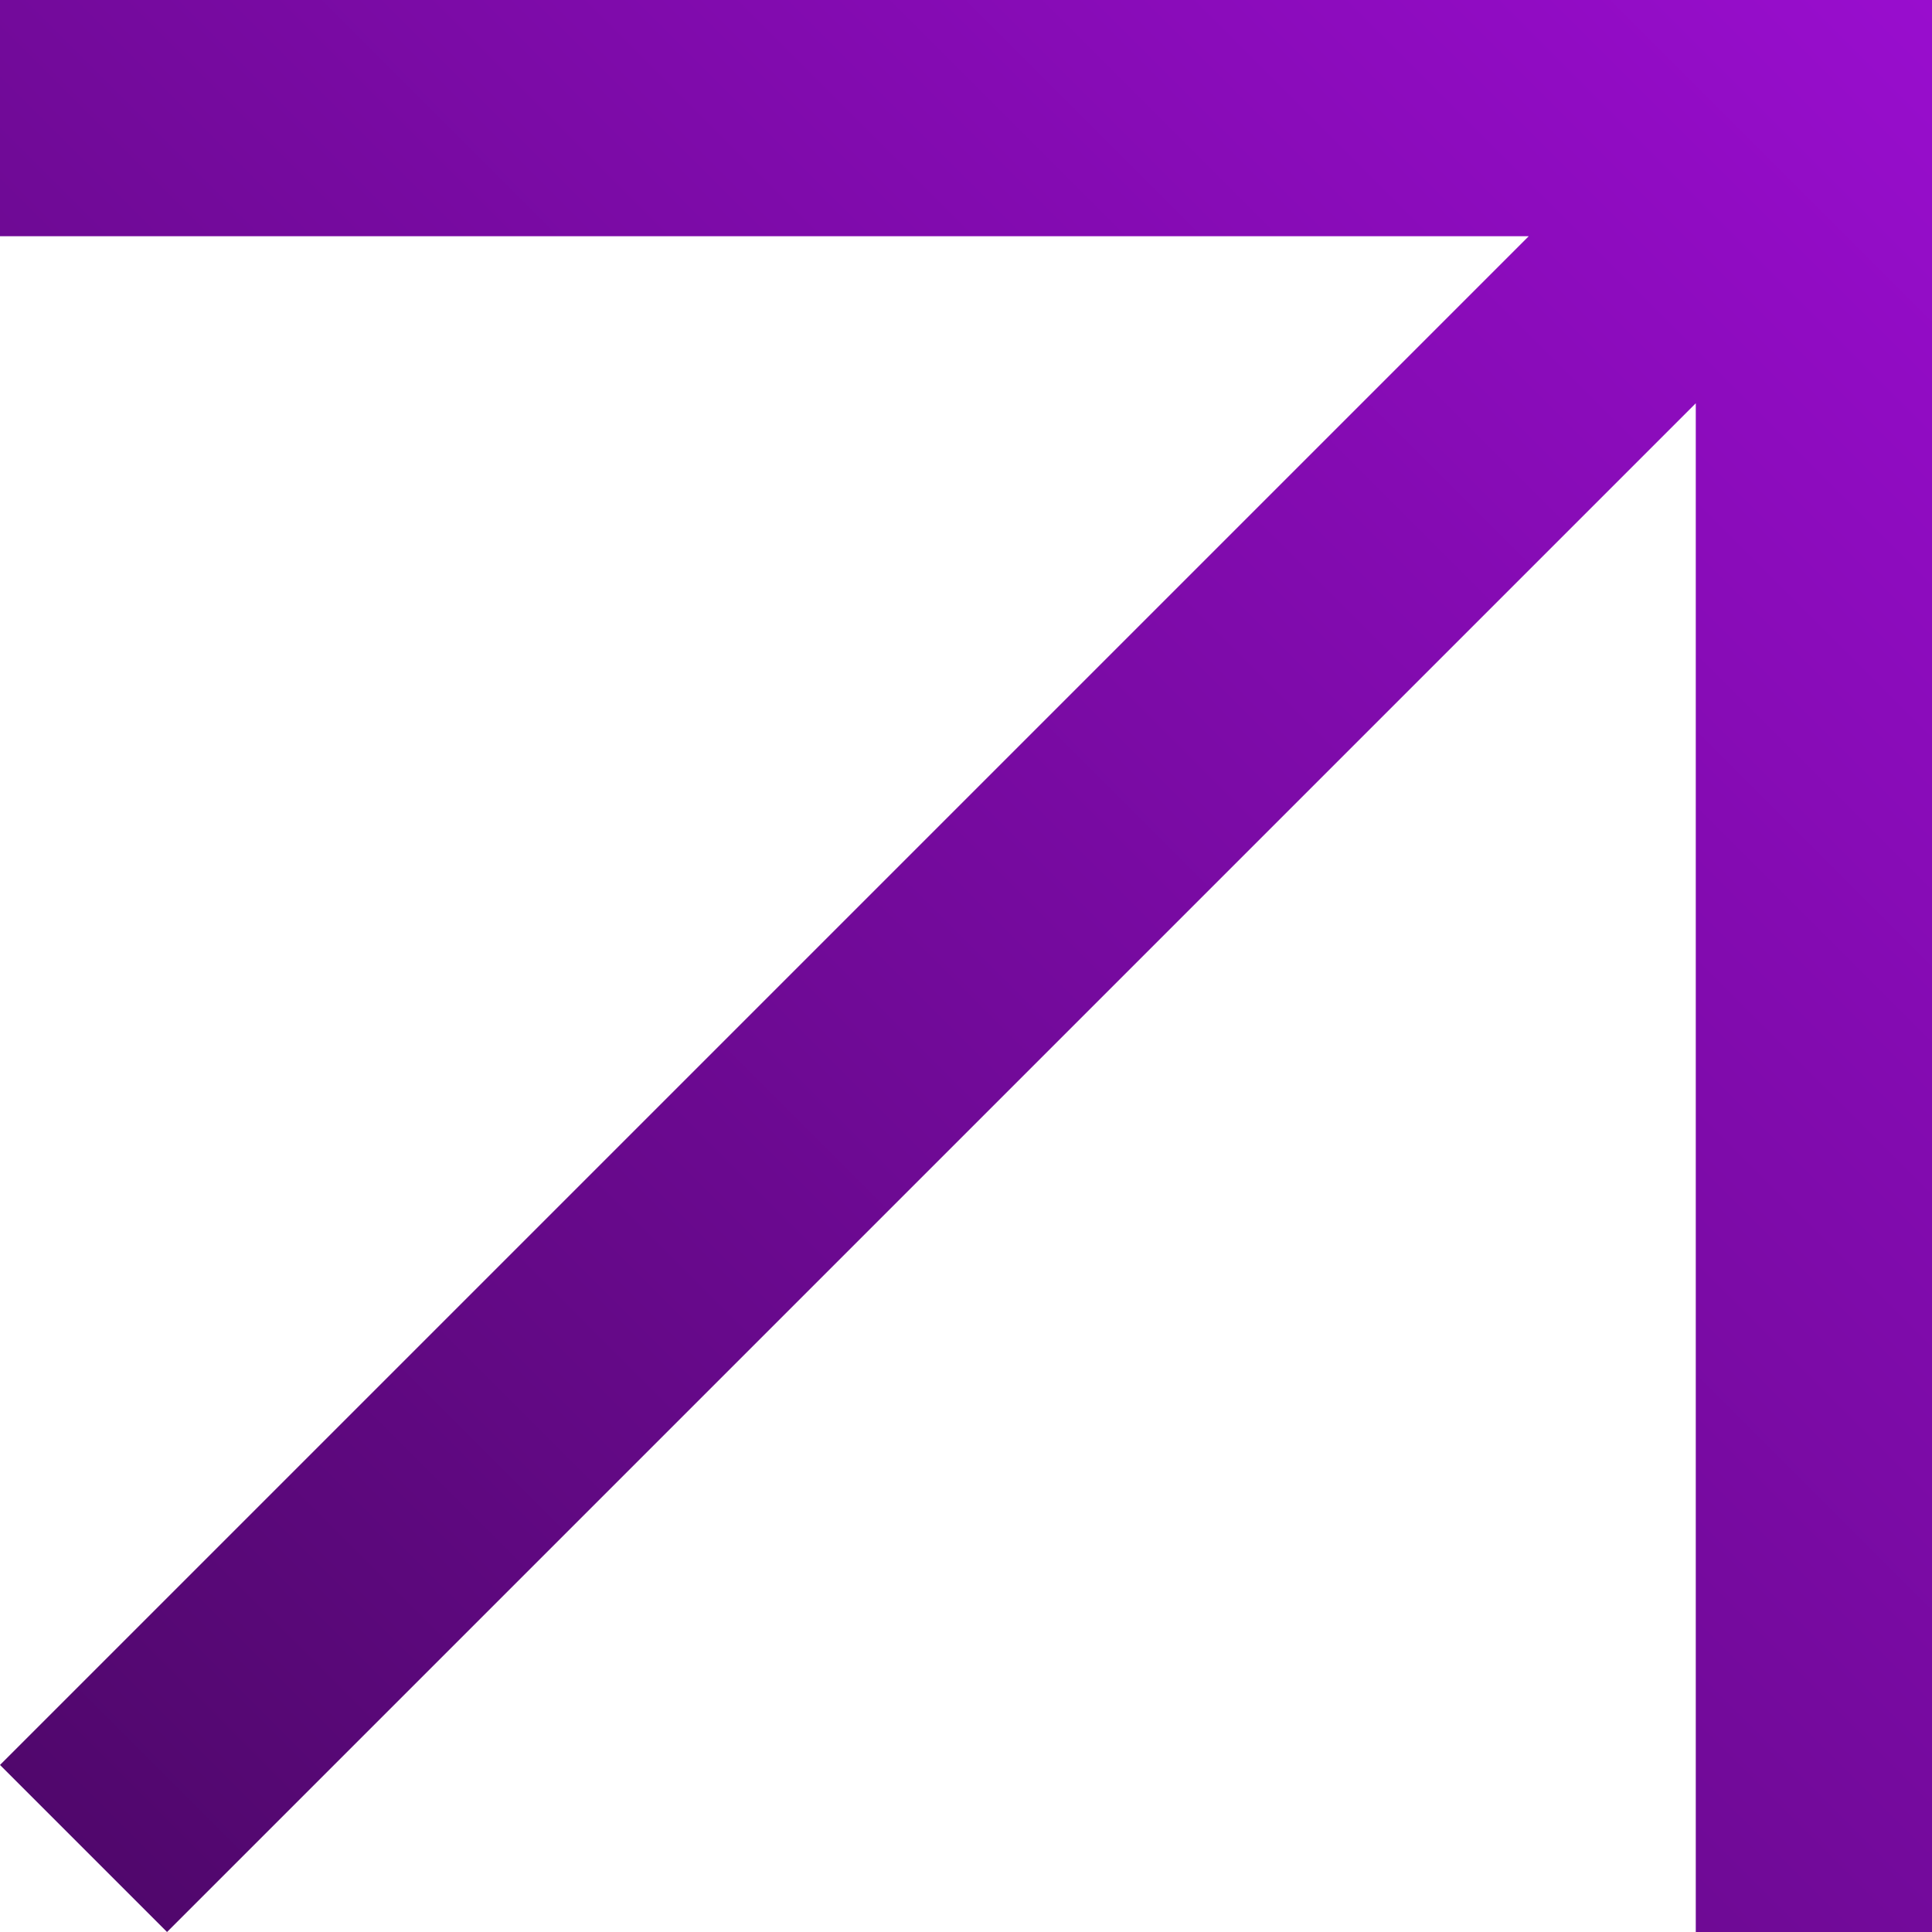
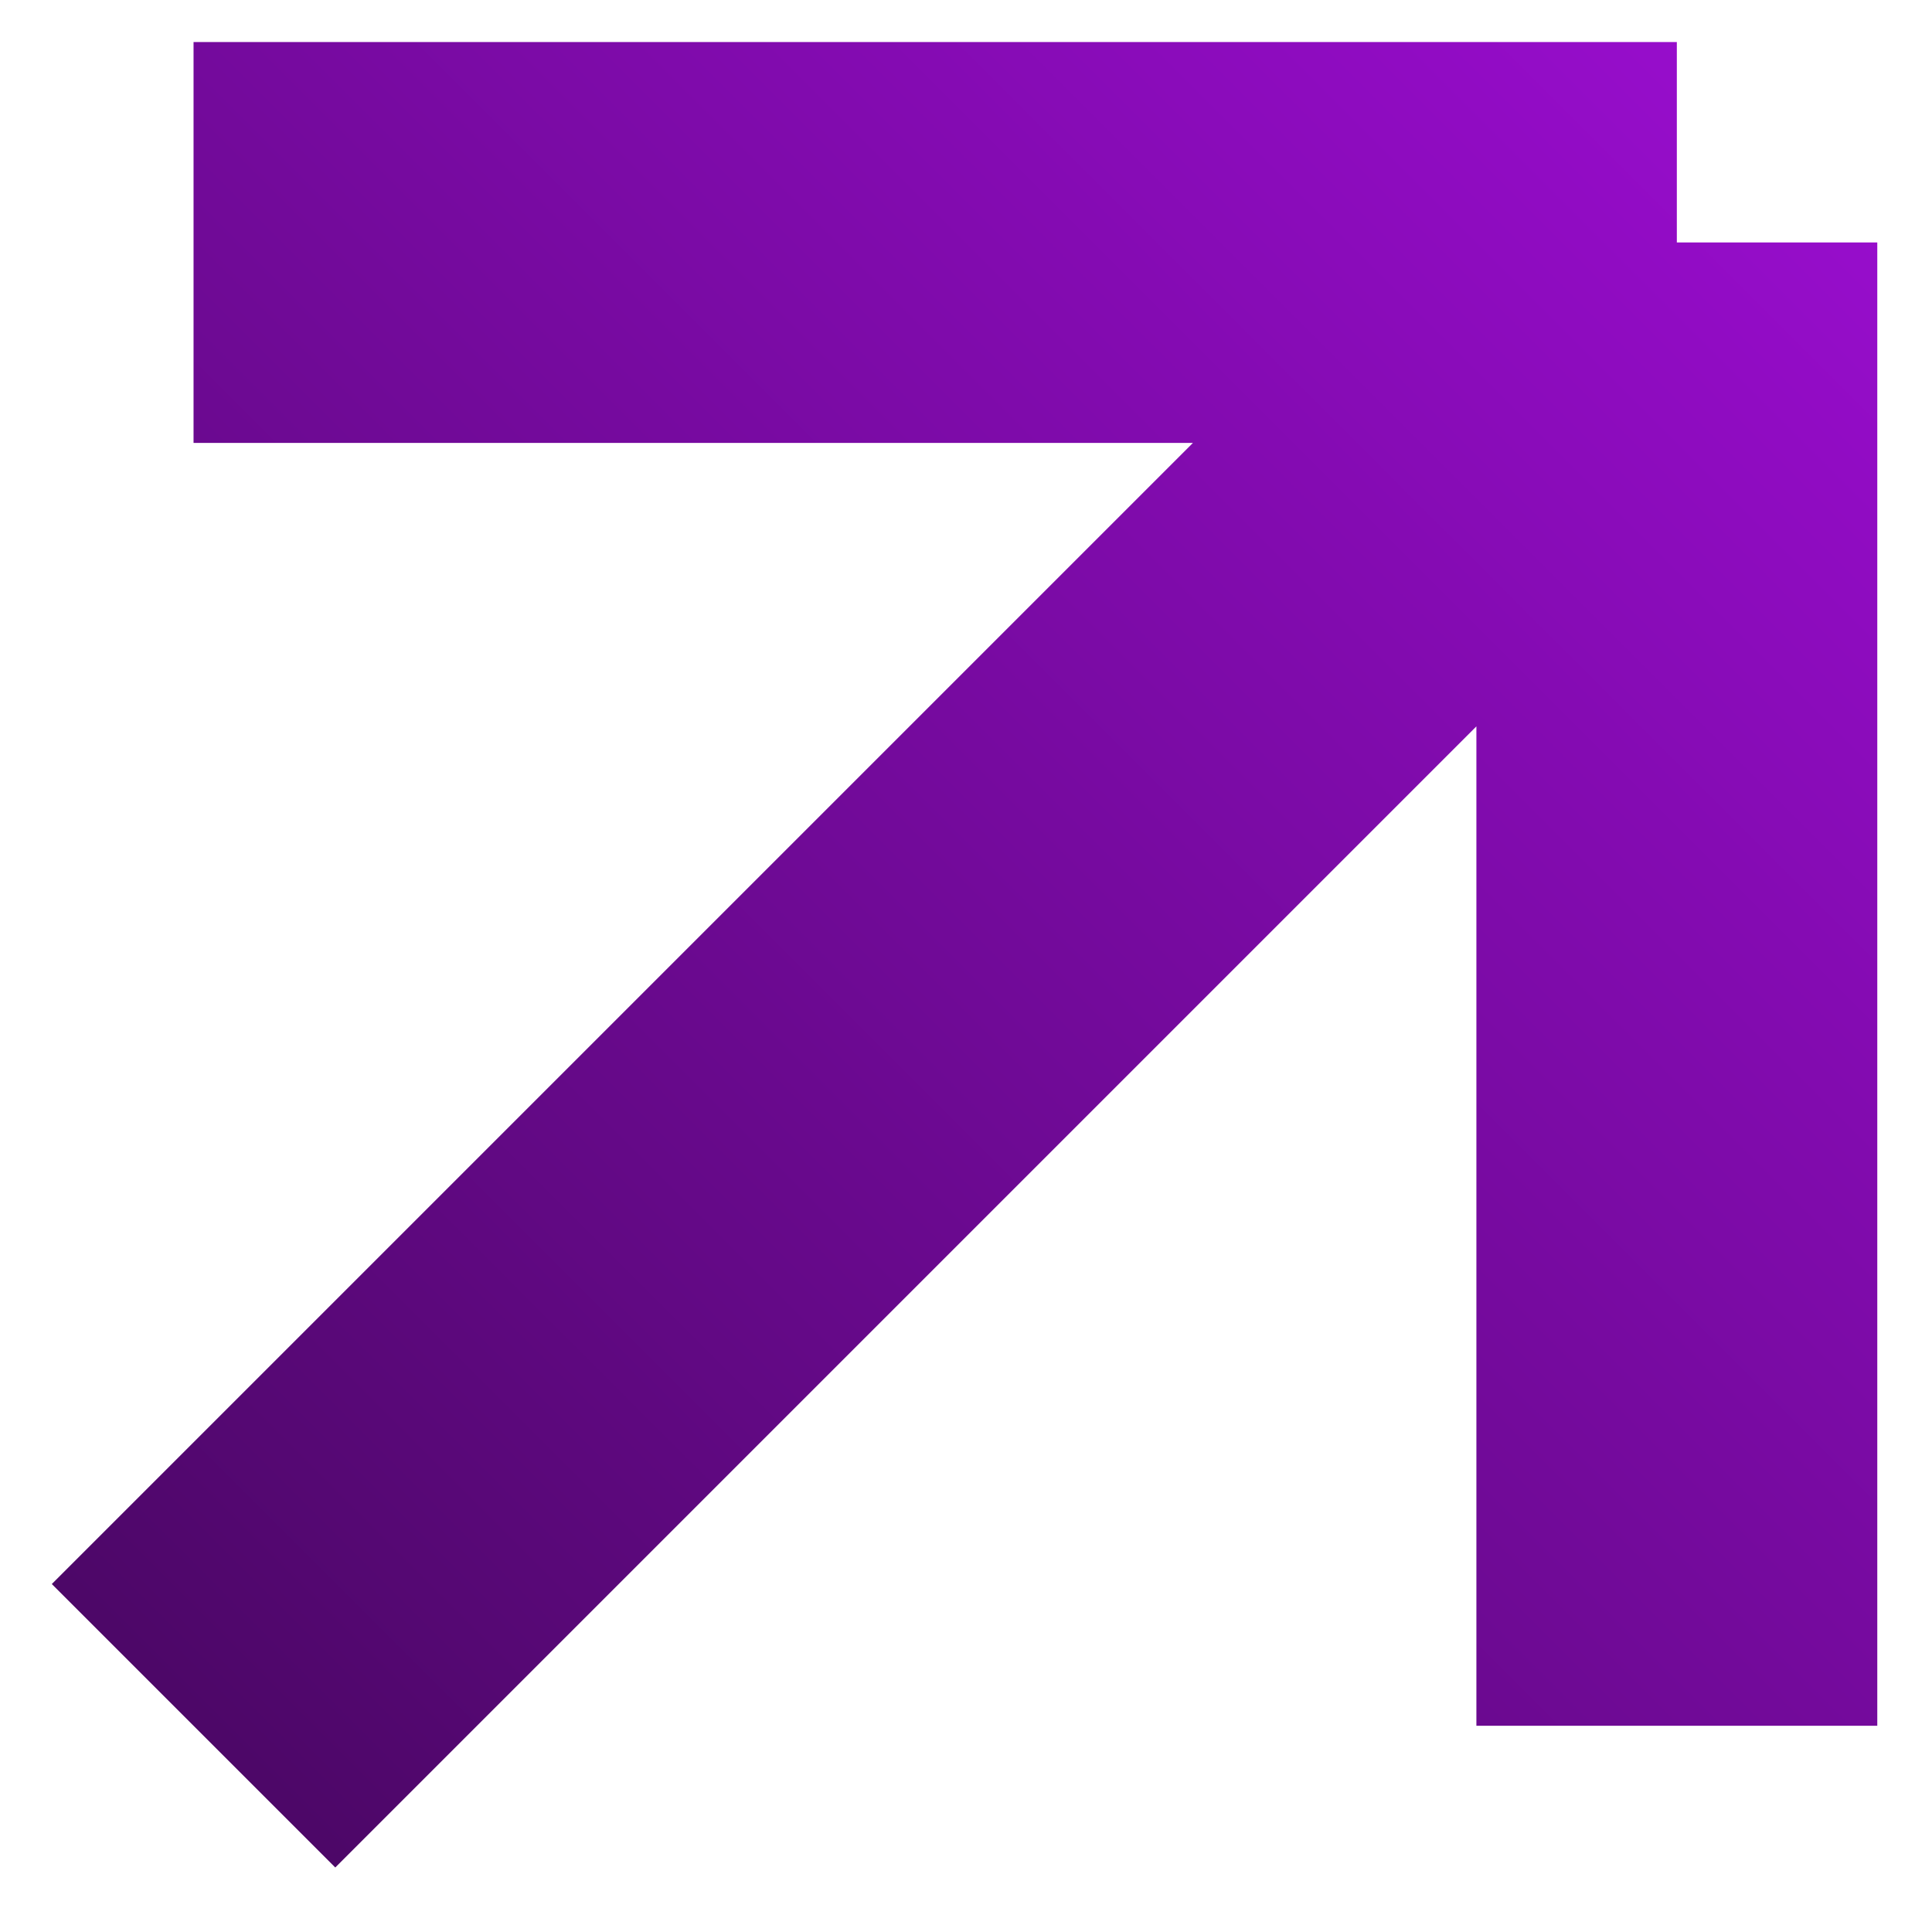
- <svg xmlns="http://www.w3.org/2000/svg" width="336" height="336" viewBox="0 0 336 336" fill="none">
-   <path fill-rule="evenodd" clip-rule="evenodd" d="M265.867 41.083L0 41.083L0 0L336 0L336 336H294.917L294.917 70.133L29.05 336L0 306.95L265.867 41.083Z" fill="url(#paint0_linear_956_10)" />
-   <path d="M278.484 0L336 0V45.191L278.484 45.191V0Z" fill="url(#paint1_linear_956_10)" />
+ <svg xmlns="http://www.w3.org/2000/svg" width="28" height="28" viewBox="0 0 28 28" fill="none">
+   <path d="M2.805 3.514H24.302M24.302 3.514V25.011M24.302 3.514L2.805 25.011" stroke="url(#paint0_linear_834_458)" stroke-width="5.81" />
  <defs>
-     <linearGradient id="paint0_linear_956_10" x1="336" y1="0" x2="0" y2="336" gradientUnits="userSpaceOnUse">
-       <stop stop-color="#990DCE" />
-       <stop offset="1" stop-color="#4D0768" />
-     </linearGradient>
-     <linearGradient id="paint1_linear_956_10" x1="336" y1="0" x2="0" y2="336" gradientUnits="userSpaceOnUse">
+     <linearGradient id="paint0_linear_834_458" x1="26.5" y1="1.5" x2="3" y2="25" gradientUnits="userSpaceOnUse">
      <stop stop-color="#990DCE" />
      <stop offset="1" stop-color="#4D0768" />
    </linearGradient>
  </defs>
</svg>
